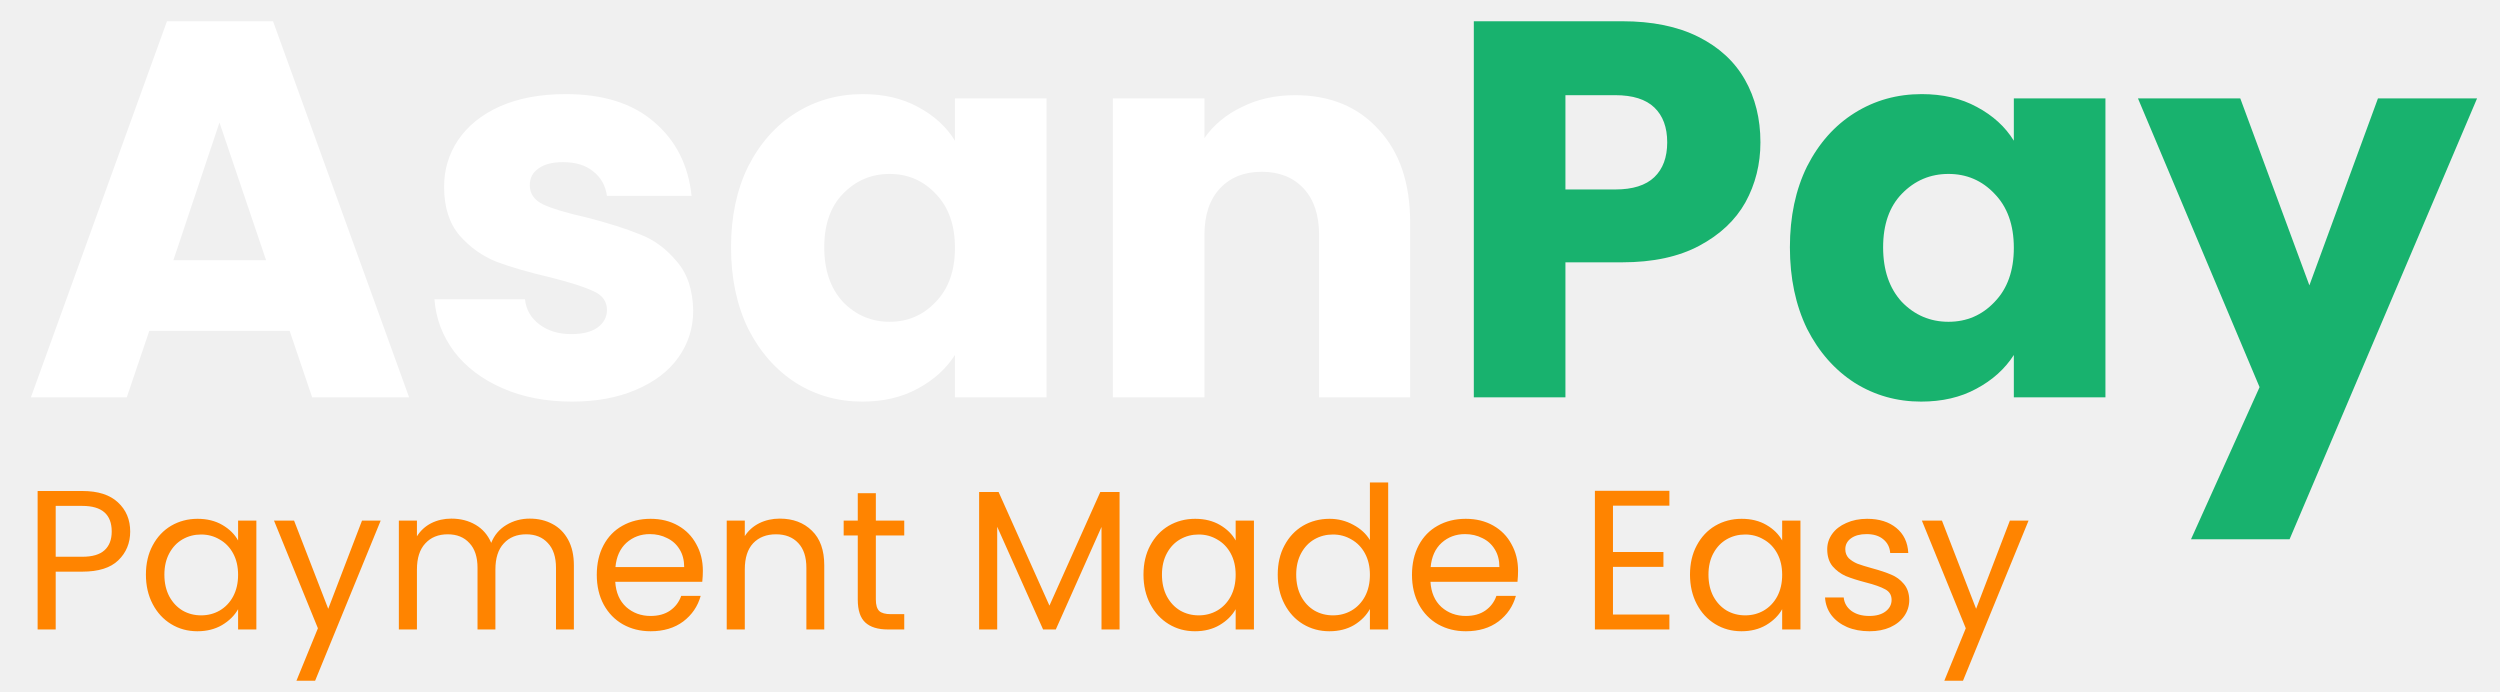
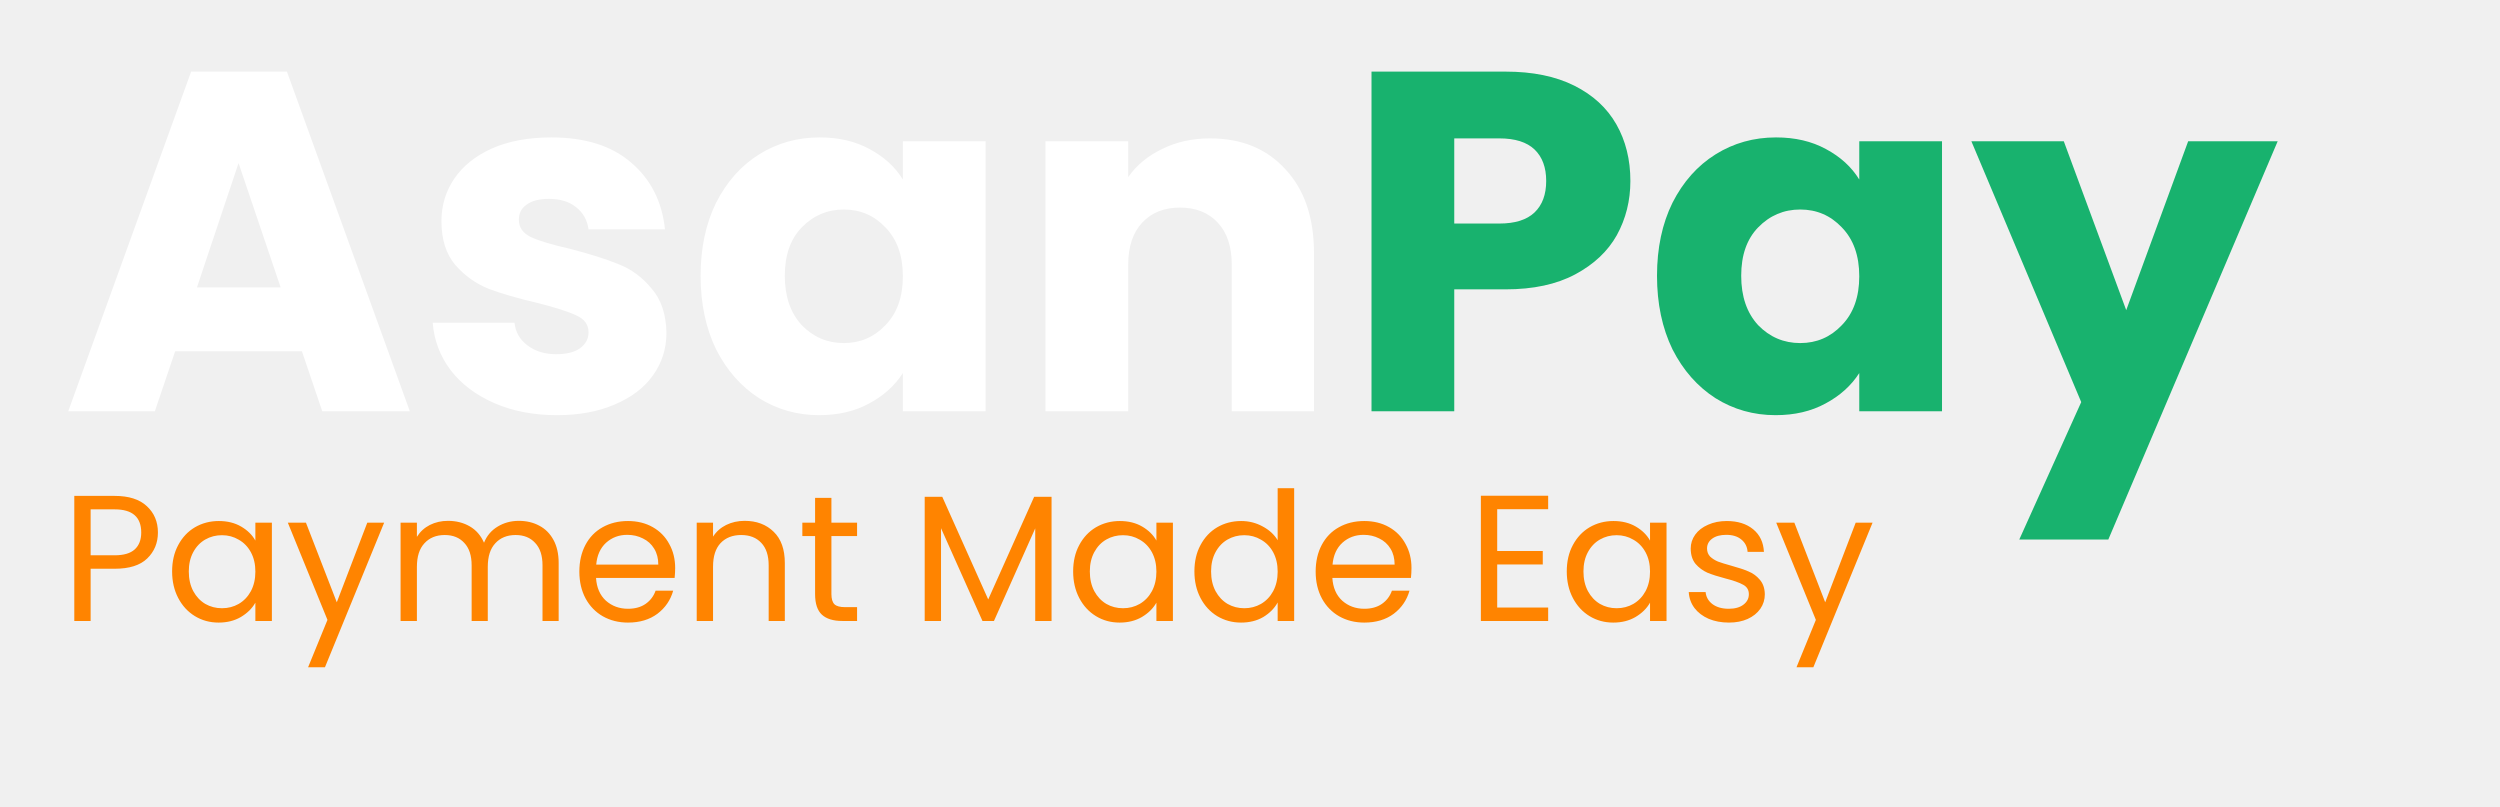
- <svg xmlns="http://www.w3.org/2000/svg" width="560" height="155" viewBox="310 95 560 155" fill="none">
-   <path d="M218 52H114C79.758 52 52 79.758 52 114V218C52 252.242 79.758 280 114 280H218C252.242 280 280 252.242 280 218V114C280 79.758 252.242 52 218 52Z" fill="url(#paint0_light)" />
+ <svg xmlns="http://www.w3.org/2000/svg" width="620" height="200" viewBox="300 70 620 200" fill="none">
+   <path d="M111.903 48.5H219.097C254.113 48.5 282.5 76.887 282.5 111.903V219.097C282.5 254.113 254.113 282.5 219.097 282.5H111.903C76.887 282.5 48.5 254.113 48.5 219.097V111.903C48.5 76.887 76.887 48.5 111.903 48.5Z" fill="url(#paint0_wm_light)" stroke="#0C298B" />
+   <path d="M114 51.5H218C251.966 51.5 279.5 79.034 279.5 113V217C279.5 250.966 251.966 278.5 218 278.5H114C80.034 278.5 52.5 250.966 52.5 217V113C52.5 79.034 80.034 51.5 114 51.5Z" fill="url(#paint1_wm_light)" stroke="#0C298B" />
  <path opacity="0.38" d="M208 110H128C123.582 110 120 113.582 120 118V132C120 136.418 123.582 140 128 140H208C212.418 140 216 136.418 216 132V118C216 113.582 212.418 110 208 110Z" fill="white" />
-   <path d="M212 130H120C105.641 130 94 141.641 94 156V216C94 230.359 105.641 242 120 242H212C226.359 242 238 230.359 238 216V156C238 141.641 226.359 130 212 130Z" fill="url(#paint1_light)" />
+   <path d="M212 130H120C105.641 130 94 141.641 94 156V216C94 230.359 105.641 242 120 242H212C226.359 242 238 230.359 238 216V156C238 141.641 226.359 130 212 130Z" fill="url(#paint2_wm_light)" />
  <path opacity="0.14" d="M212 130H120C105.641 130 94 136.716 94 145C94 153.284 105.641 160 120 160H212C226.359 160 238 153.284 238 145C238 136.716 226.359 130 212 130Z" fill="white" />
  <path d="M224 168H210C202.268 168 196 174.268 196 182V194C196 201.732 202.268 208 210 208H224C231.732 208 238 201.732 238 194V182C238 174.268 231.732 168 224 168Z" fill="#0B2A9A" />
  <path d="M209 195C212.866 195 216 191.866 216 188C216 184.134 212.866 181 209 181C205.134 181 202 184.134 202 188C202 191.866 205.134 195 209 195Z" fill="white" />
  <path d="M147.208 158.712C146.296 155.784 144.652 153.468 142.276 151.764C139.9 150.06 136.72 149.208 132.736 149.208H120.784V135.384H178.024V148.56H158.656C160.48 149.952 161.896 151.488 162.904 153.168C163.912 154.848 164.632 156.696 165.064 158.712H178.024V171.96H164.992C164.08 175.704 162.4 179.1 159.952 182.148C157.504 185.196 154.336 187.632 150.448 189.456C151.984 190.128 153.424 190.992 154.768 192.048C156.112 193.104 157.336 194.472 158.44 196.152L176.944 231H159.88C158.248 231 156.868 230.676 155.74 230.028C154.612 229.38 153.688 228.456 152.968 227.256L138.208 197.376C137.584 196.272 136.876 195.468 136.084 194.964C135.292 194.46 134.128 194.208 132.592 194.208H120.784V181.464H132.664C136.6 181.464 139.708 180.6 141.988 178.872C144.268 177.144 145.888 174.84 146.848 171.96H120.712V158.712H147.208Z" fill="white" />
-   <path d="M374.88 169.12H343.44L338.4 184H316.92L347.4 99.76H371.16L401.64 184H379.92L374.88 169.12ZM369.6 153.28L359.16 122.44L348.84 153.28H369.6ZM438.157 184.96C432.317 184.96 427.117 183.96 422.557 181.96C417.997 179.96 414.397 177.24 411.757 173.8C409.117 170.28 407.637 166.36 407.317 162.04H427.597C427.837 164.36 428.917 166.24 430.837 167.68C432.757 169.12 435.117 169.84 437.917 169.84C440.477 169.84 442.437 169.36 443.797 168.4C445.237 167.36 445.957 166.04 445.957 164.44C445.957 162.52 444.957 161.12 442.957 160.24C440.957 159.28 437.717 158.24 433.237 157.12C428.437 156 424.437 154.84 421.237 153.64C418.037 152.36 415.277 150.4 412.957 147.76C410.637 145.04 409.477 141.4 409.477 136.84C409.477 133 410.517 129.52 412.597 126.4C414.757 123.2 417.877 120.68 421.957 118.84C426.117 117 431.037 116.08 436.717 116.08C445.117 116.08 451.717 118.16 456.517 122.32C461.397 126.48 464.197 132 464.917 138.88H445.957C445.637 136.56 444.597 134.72 442.837 133.36C441.157 132 438.917 131.32 436.117 131.32C433.717 131.32 431.877 131.8 430.597 132.76C429.317 133.64 428.677 134.88 428.677 136.48C428.677 138.4 429.677 139.84 431.677 140.8C433.757 141.76 436.957 142.72 441.277 143.68C446.237 144.96 450.277 146.24 453.397 147.52C456.517 148.72 459.237 150.72 461.557 153.52C463.957 156.24 465.197 159.92 465.277 164.56C465.277 168.48 464.157 172 461.917 175.12C459.757 178.16 456.597 180.56 452.437 182.32C448.357 184.08 443.597 184.96 438.157 184.96ZM473.751 150.4C473.751 143.52 475.031 137.48 477.591 132.28C480.231 127.08 483.791 123.08 488.271 120.28C492.751 117.48 497.751 116.08 503.271 116.08C507.991 116.08 512.111 117.04 515.631 118.96C519.231 120.88 521.991 123.4 523.911 126.52V117.04H544.431V184H523.911V174.52C521.911 177.64 519.111 180.16 515.511 182.08C511.991 184 507.871 184.96 503.151 184.96C497.711 184.96 492.751 183.56 488.271 180.76C483.791 177.88 480.231 173.84 477.591 168.64C475.031 163.36 473.751 157.28 473.751 150.4ZM523.911 150.52C523.911 145.4 522.471 141.36 519.591 138.4C516.791 135.44 513.351 133.96 509.271 133.96C505.191 133.96 501.711 135.44 498.831 138.4C496.031 141.28 494.631 145.28 494.631 150.4C494.631 155.52 496.031 159.6 498.831 162.64C501.711 165.6 505.191 167.08 509.271 167.08C513.351 167.08 516.791 165.6 519.591 162.64C522.471 159.68 523.911 155.64 523.911 150.52ZM600.076 116.32C607.916 116.32 614.156 118.88 618.796 124C623.516 129.04 625.876 136 625.876 144.88V184H605.476V147.64C605.476 143.16 604.316 139.68 601.996 137.2C599.676 134.72 596.556 133.48 592.636 133.48C588.716 133.48 585.596 134.72 583.276 137.2C580.956 139.68 579.796 143.16 579.796 147.64V184H559.276V117.04H579.796V125.92C581.876 122.96 584.676 120.64 588.196 118.96C591.716 117.2 595.676 116.32 600.076 116.32Z" fill="white" />
-   <path d="M704.335 126.88C704.335 131.76 703.215 136.24 700.975 140.32C698.735 144.32 695.295 147.56 690.655 150.04C686.015 152.52 680.255 153.76 673.375 153.76H660.655V184H640.135V99.76H673.375C680.095 99.76 685.775 100.92 690.415 103.24C695.055 105.56 698.535 108.76 700.855 112.84C703.175 116.92 704.335 121.6 704.335 126.88ZM671.815 137.44C675.735 137.44 678.655 136.52 680.575 134.68C682.495 132.84 683.455 130.24 683.455 126.88C683.455 123.52 682.495 120.92 680.575 119.08C678.655 117.24 675.735 116.32 671.815 116.32H660.655V137.44H671.815ZM710.938 150.4C710.938 143.52 712.218 137.48 714.778 132.28C717.418 127.08 720.978 123.08 725.458 120.28C729.938 117.48 734.938 116.08 740.458 116.08C745.178 116.08 749.298 117.04 752.818 118.96C756.418 120.88 759.178 123.4 761.098 126.52V117.04H781.618V184H761.098V174.52C759.098 177.64 756.298 180.16 752.698 182.08C749.178 184 745.058 184.96 740.338 184.96C734.898 184.96 729.938 183.56 725.458 180.76C720.978 177.88 717.418 173.84 714.778 168.64C712.218 163.36 710.938 157.28 710.938 150.4ZM761.098 150.52C761.098 145.4 759.658 141.36 756.778 138.4C753.978 135.44 750.538 133.96 746.458 133.96C742.378 133.96 738.898 135.44 736.018 138.4C733.218 141.28 731.818 145.28 731.818 150.4C731.818 155.52 733.218 159.6 736.018 162.64C738.898 165.6 742.378 167.08 746.458 167.08C750.538 167.08 753.978 165.6 756.778 162.64C759.658 159.68 761.098 155.64 761.098 150.52ZM864.863 117.04L822.863 215.8H800.783L816.143 181.72L788.903 117.04H811.823L827.303 158.92L842.663 117.04H864.863Z" fill="#18B26E" />
-   <path d="M339.164 214.061C339.164 216.642 338.274 218.793 336.494 220.514C334.743 222.205 332.058 223.05 328.439 223.05H322.476V236H318.427V204.983H328.439C331.94 204.983 334.595 205.829 336.405 207.52C338.244 209.211 339.164 211.391 339.164 214.061ZM328.439 219.713C330.694 219.713 332.355 219.223 333.423 218.244C334.491 217.265 335.025 215.871 335.025 214.061C335.025 210.234 332.83 208.321 328.439 208.321H322.476V219.713H328.439ZM342.684 223.718C342.684 221.226 343.188 219.045 344.197 217.176C345.205 215.278 346.585 213.809 348.335 212.771C350.115 211.733 352.088 211.213 354.254 211.213C356.39 211.213 358.244 211.673 359.816 212.593C361.388 213.513 362.56 214.67 363.332 216.064V211.614H367.426V236H363.332V231.461C362.531 232.885 361.329 234.072 359.727 235.021C358.155 235.941 356.315 236.401 354.209 236.401C352.043 236.401 350.085 235.867 348.335 234.798C346.585 233.73 345.205 232.232 344.197 230.304C343.188 228.376 342.684 226.18 342.684 223.718ZM363.332 223.762C363.332 221.923 362.961 220.321 362.219 218.956C361.477 217.592 360.469 216.553 359.193 215.841C357.947 215.1 356.568 214.729 355.055 214.729C353.542 214.729 352.162 215.085 350.916 215.797C349.67 216.509 348.676 217.547 347.935 218.912C347.193 220.277 346.822 221.879 346.822 223.718C346.822 225.587 347.193 227.219 347.935 228.613C348.676 229.978 349.67 231.031 350.916 231.772C352.162 232.484 353.542 232.84 355.055 232.84C356.568 232.84 357.947 232.484 359.193 231.772C360.469 231.031 361.477 229.978 362.219 228.613C362.961 227.219 363.332 225.602 363.332 223.762ZM395.273 211.614L380.588 247.481H376.405L381.211 235.733L371.376 211.614H375.871L383.525 231.372L391.09 211.614H395.273ZM428.669 211.169C430.568 211.169 432.259 211.569 433.742 212.37C435.225 213.142 436.397 214.314 437.257 215.886C438.118 217.458 438.548 219.372 438.548 221.626V236H434.543V222.205C434.543 219.772 433.935 217.918 432.718 216.642C431.532 215.337 429.915 214.684 427.868 214.684C425.762 214.684 424.085 215.367 422.839 216.731C421.593 218.066 420.97 220.01 420.97 222.561V236H416.965V222.205C416.965 219.772 416.357 217.918 415.141 216.642C413.954 215.337 412.337 214.684 410.29 214.684C408.184 214.684 406.508 215.367 405.262 216.731C404.016 218.066 403.393 220.01 403.393 222.561V236H399.343V211.614H403.393V215.129C404.194 213.854 405.262 212.875 406.597 212.192C407.962 211.51 409.46 211.169 411.091 211.169C413.138 211.169 414.948 211.629 416.52 212.548C418.093 213.468 419.265 214.818 420.036 216.598C420.718 214.877 421.846 213.542 423.418 212.593C424.99 211.644 426.741 211.169 428.669 211.169ZM467.441 222.872C467.441 223.644 467.396 224.46 467.307 225.32H447.816C447.964 227.723 448.78 229.607 450.264 230.971C451.777 232.306 453.601 232.974 455.737 232.974C457.487 232.974 458.941 232.573 460.098 231.772C461.285 230.942 462.115 229.844 462.59 228.479H466.951C466.298 230.823 464.993 232.737 463.035 234.22C461.077 235.674 458.644 236.401 455.737 236.401C453.423 236.401 451.346 235.881 449.507 234.843C447.697 233.805 446.273 232.336 445.235 230.438C444.197 228.509 443.678 226.284 443.678 223.762C443.678 221.241 444.182 219.031 445.191 217.132C446.199 215.233 447.608 213.78 449.418 212.771C451.257 211.733 453.364 211.213 455.737 211.213C458.051 211.213 460.098 211.718 461.878 212.726C463.658 213.735 465.023 215.129 465.972 216.909C466.951 218.66 467.441 220.647 467.441 222.872ZM463.258 222.027C463.258 220.484 462.916 219.164 462.234 218.066C461.552 216.939 460.617 216.094 459.431 215.53C458.274 214.937 456.983 214.64 455.559 214.64C453.512 214.64 451.762 215.293 450.308 216.598C448.884 217.903 448.068 219.713 447.861 222.027H463.258ZM484.667 211.169C487.634 211.169 490.037 212.074 491.876 213.883C493.716 215.663 494.635 218.244 494.635 221.626V236H490.63V222.205C490.63 219.772 490.022 217.918 488.806 216.642C487.59 215.337 485.928 214.684 483.822 214.684C481.686 214.684 479.98 215.352 478.704 216.687C477.458 218.022 476.835 219.965 476.835 222.516V236H472.786V211.614H476.835V215.085C477.636 213.839 478.719 212.875 480.084 212.192C481.478 211.51 483.006 211.169 484.667 211.169ZM506.19 214.951V229.325C506.19 230.512 506.442 231.357 506.946 231.861C507.451 232.336 508.326 232.573 509.572 232.573H512.553V236H508.904C506.65 236 504.959 235.481 503.831 234.442C502.704 233.404 502.14 231.698 502.14 229.325V214.951H498.981V211.614H502.14V205.473H506.19V211.614H512.553V214.951H506.19ZM560.785 205.206V236H556.735V213.038L546.5 236H543.652L533.373 212.993V236H529.323V205.206H533.684L545.076 230.66L556.468 205.206H560.785ZM566.14 223.718C566.14 221.226 566.644 219.045 567.653 217.176C568.661 215.278 570.041 213.809 571.791 212.771C573.571 211.733 575.544 211.213 577.71 211.213C579.846 211.213 581.7 211.673 583.272 212.593C584.844 213.513 586.016 214.67 586.788 216.064V211.614H590.882V236H586.788V231.461C585.987 232.885 584.785 234.072 583.183 235.021C581.611 235.941 579.771 236.401 577.665 236.401C575.499 236.401 573.541 235.867 571.791 234.798C570.041 233.73 568.661 232.232 567.653 230.304C566.644 228.376 566.14 226.18 566.14 223.718ZM586.788 223.762C586.788 221.923 586.417 220.321 585.675 218.956C584.933 217.592 583.925 216.553 582.649 215.841C581.403 215.1 580.024 214.729 578.511 214.729C576.998 214.729 575.618 215.085 574.372 215.797C573.126 216.509 572.132 217.547 571.391 218.912C570.649 220.277 570.278 221.879 570.278 223.718C570.278 225.587 570.649 227.219 571.391 228.613C572.132 229.978 573.126 231.031 574.372 231.772C575.618 232.484 576.998 232.84 578.511 232.84C580.024 232.84 581.403 232.484 582.649 231.772C583.925 231.031 584.933 229.978 585.675 228.613C586.417 227.219 586.788 225.602 586.788 223.762ZM596.212 223.718C596.212 221.226 596.716 219.045 597.725 217.176C598.734 215.278 600.113 213.809 601.863 212.771C603.643 211.733 605.631 211.213 607.826 211.213C609.725 211.213 611.49 211.658 613.122 212.548C614.754 213.409 616 214.551 616.86 215.975V203.07H620.954V236H616.86V231.416C616.059 232.87 614.872 234.072 613.3 235.021C611.728 235.941 609.888 236.401 607.782 236.401C605.616 236.401 603.643 235.867 601.863 234.798C600.113 233.73 598.734 232.232 597.725 230.304C596.716 228.376 596.212 226.18 596.212 223.718ZM616.86 223.762C616.86 221.923 616.489 220.321 615.747 218.956C615.006 217.592 613.997 216.553 612.721 215.841C611.475 215.1 610.096 214.729 608.583 214.729C607.07 214.729 605.69 215.085 604.444 215.797C603.198 216.509 602.205 217.547 601.463 218.912C600.721 220.277 600.35 221.879 600.35 223.718C600.35 225.587 600.721 227.219 601.463 228.613C602.205 229.978 603.198 231.031 604.444 231.772C605.69 232.484 607.07 232.84 608.583 232.84C610.096 232.84 611.475 232.484 612.721 231.772C613.997 231.031 615.006 229.978 615.747 228.613C616.489 227.219 616.86 225.602 616.86 223.762ZM650.047 222.872C650.047 223.644 650.003 224.46 649.914 225.32H630.423C630.571 227.723 631.387 229.607 632.87 230.971C634.383 232.306 636.208 232.974 638.344 232.974C640.094 232.974 641.548 232.573 642.705 231.772C643.891 230.942 644.722 229.844 645.197 228.479H649.558C648.905 230.823 647.6 232.737 645.642 234.22C643.684 235.674 641.251 236.401 638.344 236.401C636.03 236.401 633.953 235.881 632.114 234.843C630.304 233.805 628.88 232.336 627.842 230.438C626.803 228.509 626.284 226.284 626.284 223.762C626.284 221.241 626.788 219.031 627.797 217.132C628.806 215.233 630.215 213.78 632.025 212.771C633.864 211.733 635.97 211.213 638.344 211.213C640.658 211.213 642.705 211.718 644.485 212.726C646.265 213.735 647.629 215.129 648.579 216.909C649.558 218.66 650.047 220.647 650.047 222.872ZM645.864 222.027C645.864 220.484 645.523 219.164 644.841 218.066C644.158 216.939 643.224 216.094 642.037 215.53C640.88 214.937 639.59 214.64 638.166 214.64C636.119 214.64 634.368 215.293 632.915 216.598C631.491 217.903 630.675 219.713 630.467 222.027H645.864ZM671.306 208.276V218.645H682.609V221.982H671.306V232.662H683.944V236H667.256V204.939H683.944V208.276H671.306ZM688.558 223.718C688.558 221.226 689.062 219.045 690.071 217.176C691.08 215.278 692.459 213.809 694.21 212.771C695.99 211.733 697.962 211.213 700.128 211.213C702.264 211.213 704.118 211.673 705.691 212.593C707.263 213.513 708.435 214.67 709.206 216.064V211.614H713.3V236H709.206V231.461C708.405 232.885 707.204 234.072 705.602 235.021C704.029 235.941 702.19 236.401 700.084 236.401C697.918 236.401 695.96 235.867 694.21 234.798C692.459 233.73 691.08 232.232 690.071 230.304C689.062 228.376 688.558 226.18 688.558 223.718ZM709.206 223.762C709.206 221.923 708.835 220.321 708.094 218.956C707.352 217.592 706.343 216.553 705.068 215.841C703.822 215.1 702.442 214.729 700.929 214.729C699.416 214.729 698.037 215.085 696.791 215.797C695.545 216.509 694.551 217.547 693.809 218.912C693.067 220.277 692.697 221.879 692.697 223.718C692.697 225.587 693.067 227.219 693.809 228.613C694.551 229.978 695.545 231.031 696.791 231.772C698.037 232.484 699.416 232.84 700.929 232.84C702.442 232.84 703.822 232.484 705.068 231.772C706.343 231.031 707.352 229.978 708.094 228.613C708.835 227.219 709.206 225.602 709.206 223.762ZM728.776 236.401C726.907 236.401 725.231 236.089 723.748 235.466C722.264 234.813 721.093 233.923 720.232 232.796C719.372 231.639 718.897 230.319 718.808 228.835H722.991C723.11 230.052 723.674 231.046 724.682 231.817C725.721 232.588 727.07 232.974 728.732 232.974C730.274 232.974 731.491 232.633 732.381 231.95C733.271 231.268 733.716 230.408 733.716 229.369C733.716 228.301 733.241 227.515 732.292 227.011C731.342 226.477 729.874 225.958 727.886 225.453C726.077 224.979 724.593 224.504 723.436 224.029C722.309 223.525 721.33 222.798 720.499 221.849C719.698 220.87 719.298 219.594 719.298 218.022C719.298 216.776 719.669 215.634 720.41 214.595C721.152 213.557 722.205 212.741 723.57 212.148C724.934 211.525 726.492 211.213 728.242 211.213C730.942 211.213 733.122 211.896 734.784 213.26C736.445 214.625 737.335 216.494 737.454 218.867H733.404C733.315 217.592 732.796 216.568 731.847 215.797C730.927 215.026 729.681 214.64 728.109 214.64C726.655 214.64 725.498 214.951 724.638 215.574C723.777 216.197 723.347 217.013 723.347 218.022C723.347 218.823 723.599 219.49 724.104 220.024C724.638 220.529 725.29 220.944 726.062 221.27C726.863 221.567 727.96 221.908 729.355 222.294C731.105 222.769 732.529 223.243 733.627 223.718C734.724 224.163 735.659 224.845 736.43 225.765C737.231 226.685 737.647 227.886 737.676 229.369C737.676 230.704 737.305 231.906 736.564 232.974C735.822 234.042 734.769 234.887 733.404 235.51C732.069 236.104 730.527 236.401 728.776 236.401ZM764.397 211.614L749.712 247.481H745.529L750.335 235.733L740.5 211.614H744.995L752.649 231.372L760.214 211.614H764.397Z" fill="#FF8400" />
+   <path d="M374.88 157.12H343.44L338.4 172H316.92L347.4 87.76H371.16L401.64 172H379.92L374.88 157.12ZM369.6 141.28L359.16 110.44L348.84 141.28H369.6ZM438.157 172.96C432.317 172.96 427.117 171.96 422.557 169.96C417.997 167.96 414.397 165.24 411.757 161.8C409.117 158.28 407.637 154.36 407.317 150.04H427.597C427.837 152.36 428.917 154.24 430.837 155.68C432.757 157.12 435.117 157.84 437.917 157.84C440.477 157.84 442.437 157.36 443.797 156.4C445.237 155.36 445.957 154.04 445.957 152.44C445.957 150.52 444.957 149.12 442.957 148.24C440.957 147.28 437.717 146.24 433.237 145.12C428.437 144 424.437 142.84 421.237 141.64C418.037 140.36 415.277 138.4 412.957 135.76C410.637 133.04 409.477 129.4 409.477 124.84C409.477 121 410.517 117.52 412.597 114.4C414.757 111.2 417.877 108.68 421.957 106.84C426.117 105 431.037 104.08 436.717 104.08C445.117 104.08 451.717 106.16 456.517 110.32C461.397 114.48 464.197 120 464.917 126.88H445.957C445.637 124.56 444.597 122.72 442.837 121.36C441.157 120 438.917 119.32 436.117 119.32C433.717 119.32 431.877 119.8 430.597 120.76C429.317 121.64 428.677 122.88 428.677 124.48C428.677 126.4 429.677 127.84 431.677 128.8C433.757 129.76 436.957 130.72 441.277 131.68C446.237 132.96 450.277 134.24 453.397 135.52C456.517 136.72 459.237 138.72 461.557 141.52C463.957 144.24 465.197 147.92 465.277 152.56C465.277 156.48 464.157 160 461.917 163.12C459.757 166.16 456.597 168.56 452.437 170.32C448.357 172.08 443.597 172.96 438.157 172.96ZM473.751 138.4C473.751 131.52 475.031 125.48 477.591 120.28C480.231 115.08 483.791 111.08 488.271 108.28C492.751 105.48 497.751 104.08 503.271 104.08C507.991 104.08 512.111 105.04 515.631 106.96C519.231 108.88 521.991 111.4 523.911 114.52V105.04H544.431V172H523.911V162.52C521.911 165.64 519.111 168.16 515.511 170.08C511.991 172 507.871 172.96 503.151 172.96C497.711 172.96 492.751 171.56 488.271 168.76C483.791 165.88 480.231 161.84 477.591 156.64C475.031 151.36 473.751 145.28 473.751 138.4ZM523.911 138.52C523.911 133.4 522.471 129.36 519.591 126.4C516.791 123.44 513.351 121.96 509.271 121.96C505.191 121.96 501.711 123.44 498.831 126.4C496.031 129.28 494.631 133.28 494.631 138.4C494.631 143.52 496.031 147.6 498.831 150.64C501.711 153.6 505.191 155.08 509.271 155.08C513.351 155.08 516.791 153.6 519.591 150.64C522.471 147.68 523.911 143.64 523.911 138.52ZM600.076 104.32C607.916 104.32 614.156 106.88 618.796 112C623.516 117.04 625.876 124 625.876 132.88V172H605.476V135.64C605.476 131.16 604.316 127.68 601.996 125.2C599.676 122.72 596.556 121.48 592.636 121.48C588.716 121.48 585.596 122.72 583.276 125.2C580.956 127.68 579.796 131.16 579.796 135.64V172H559.276V105.04H579.796V113.92C581.876 110.96 584.676 108.64 588.196 106.96C591.716 105.2 595.676 104.32 600.076 104.32Z" fill="white" />
+   <path d="M704.335 114.88C704.335 119.76 703.215 124.24 700.975 128.32C698.735 132.32 695.295 135.56 690.655 138.04C686.015 140.52 680.255 141.76 673.375 141.76H660.655V172H640.135V87.76H673.375C680.095 87.76 685.775 88.92 690.415 91.24C695.055 93.56 698.535 96.76 700.855 100.84C703.175 104.92 704.335 109.6 704.335 114.88ZM671.815 125.44C675.735 125.44 678.655 124.52 680.575 122.68C682.495 120.84 683.455 118.24 683.455 114.88C683.455 111.52 682.495 108.92 680.575 107.08C678.655 105.24 675.735 104.32 671.815 104.32H660.655V125.44H671.815ZM710.938 138.4C710.938 131.52 712.218 125.48 714.778 120.28C717.418 115.08 720.978 111.08 725.458 108.28C729.938 105.48 734.938 104.08 740.458 104.08C745.178 104.08 749.298 105.04 752.818 106.96C756.418 108.88 759.178 111.4 761.098 114.52V105.04H781.618V172H761.098V162.52C759.098 165.64 756.298 168.16 752.698 170.08C749.178 172 745.058 172.96 740.338 172.96C734.898 172.96 729.938 171.56 725.458 168.76C720.978 165.88 717.418 161.84 714.778 156.64C712.218 151.36 710.938 145.28 710.938 138.4ZM761.098 138.52C761.098 133.4 759.658 129.36 756.778 126.4C753.978 123.44 750.538 121.96 746.458 121.96C742.378 121.96 738.898 123.44 736.018 126.4C733.218 129.28 731.818 133.28 731.818 138.4C731.818 143.52 733.218 147.6 736.018 150.64C738.898 153.6 742.378 155.08 746.458 155.08C750.538 155.08 753.978 153.6 756.778 150.64C759.658 147.68 761.098 143.64 761.098 138.52ZM864.863 105.04L822.863 203.8H800.783L816.143 169.72L788.903 105.04H811.823L827.303 146.92L842.663 105.04H864.863Z" fill="#18B26E" />
+   <path d="M339.164 202.061C339.164 204.642 338.274 206.793 336.494 208.514C334.743 210.205 332.058 211.05 328.439 211.05H322.476V224H318.427V192.983H328.439C331.94 192.983 334.595 193.829 336.405 195.52C338.244 197.211 339.164 199.391 339.164 202.061ZM328.439 207.713C330.694 207.713 332.355 207.223 333.423 206.244C334.491 205.265 335.025 203.871 335.025 202.061C335.025 198.234 332.83 196.321 328.439 196.321H322.476V207.713H328.439ZM342.684 211.718C342.684 209.226 343.188 207.045 344.197 205.176C345.205 203.278 346.585 201.809 348.335 200.771C350.115 199.733 352.088 199.213 354.254 199.213C356.39 199.213 358.244 199.673 359.816 200.593C361.388 201.513 362.56 202.67 363.332 204.064V199.614H367.426V224H363.332V219.461C362.531 220.885 361.329 222.072 359.727 223.021C358.155 223.941 356.315 224.401 354.209 224.401C352.043 224.401 350.085 223.867 348.335 222.798C346.585 221.73 345.205 220.232 344.197 218.304C343.188 216.376 342.684 214.18 342.684 211.718ZM363.332 211.762C363.332 209.923 362.961 208.321 362.219 206.956C361.477 205.592 360.469 204.553 359.193 203.841C357.947 203.1 356.568 202.729 355.055 202.729C353.542 202.729 352.162 203.085 350.916 203.797C349.67 204.509 348.676 205.547 347.935 206.912C347.193 208.277 346.822 209.879 346.822 211.718C346.822 213.587 347.193 215.219 347.935 216.613C348.676 217.978 349.67 219.031 350.916 219.772C352.162 220.484 353.542 220.84 355.055 220.84C356.568 220.84 357.947 220.484 359.193 219.772C360.469 219.031 361.477 217.978 362.219 216.613C362.961 215.219 363.332 213.602 363.332 211.762ZM395.273 199.614L380.588 235.481H376.405L381.211 223.733L371.376 199.614H375.871L383.525 219.372L391.09 199.614H395.273ZM428.669 199.169C430.568 199.169 432.259 199.569 433.742 200.37C435.225 201.142 436.397 202.314 437.257 203.886C438.118 205.458 438.548 207.372 438.548 209.626V224H434.543V210.205C434.543 207.772 433.935 205.918 432.718 204.642C431.532 203.337 429.915 202.684 427.868 202.684C425.762 202.684 424.085 203.367 422.839 204.731C421.593 206.066 420.97 208.01 420.97 210.561V224H416.965V210.205C416.965 207.772 416.357 205.918 415.141 204.642C413.954 203.337 412.337 202.684 410.29 202.684C408.184 202.684 406.508 203.367 405.262 204.731C404.016 206.066 403.393 208.01 403.393 210.561V224H399.343V199.614H403.393V203.129C404.194 201.854 405.262 200.875 406.597 200.192C407.962 199.51 409.46 199.169 411.091 199.169C413.138 199.169 414.948 199.629 416.52 200.548C418.093 201.468 419.265 202.818 420.036 204.598C420.718 202.877 421.846 201.542 423.418 200.593C424.99 199.644 426.741 199.169 428.669 199.169ZM467.441 210.872C467.441 211.644 467.396 212.46 467.307 213.32H447.816C447.964 215.723 448.78 217.607 450.264 218.971C451.777 220.306 453.601 220.974 455.737 220.974C457.487 220.974 458.941 220.573 460.098 219.772C461.285 218.942 462.115 217.844 462.59 216.479H466.951C466.298 218.823 464.993 220.737 463.035 222.22C461.077 223.674 458.644 224.401 455.737 224.401C453.423 224.401 451.346 223.881 449.507 222.843C447.697 221.805 446.273 220.336 445.235 218.438C444.197 216.509 443.678 214.284 443.678 211.762C443.678 209.241 444.182 207.031 445.191 205.132C446.199 203.233 447.608 201.78 449.418 200.771C451.257 199.733 453.364 199.213 455.737 199.213C458.051 199.213 460.098 199.718 461.878 200.726C463.658 201.735 465.023 203.129 465.972 204.909C466.951 206.66 467.441 208.647 467.441 210.872ZM463.258 210.027C463.258 208.484 462.916 207.164 462.234 206.066C461.552 204.939 460.617 204.094 459.431 203.53C458.274 202.937 456.983 202.64 455.559 202.64C453.512 202.64 451.762 203.293 450.308 204.598C448.884 205.903 448.068 207.713 447.861 210.027H463.258ZM484.667 199.169C487.634 199.169 490.037 200.074 491.876 201.883C493.716 203.663 494.635 206.244 494.635 209.626V224H490.63V210.205C490.63 207.772 490.022 205.918 488.806 204.642C487.59 203.337 485.928 202.684 483.822 202.684C481.686 202.684 479.98 203.352 478.704 204.687C477.458 206.022 476.835 207.965 476.835 210.516V224H472.786V199.614H476.835V203.085C477.636 201.839 478.719 200.875 480.084 200.192C481.478 199.51 483.006 199.169 484.667 199.169ZM506.19 202.951V217.325C506.19 218.512 506.442 219.357 506.946 219.861C507.451 220.336 508.326 220.573 509.572 220.573H512.553V224H508.904C506.65 224 504.959 223.481 503.831 222.442C502.704 221.404 502.14 219.698 502.14 217.325V202.951H498.981V199.614H502.14V193.473H506.19V199.614H512.553V202.951H506.19ZM560.785 193.206V224H556.735V201.038L546.5 224H543.652L533.373 200.993V224H529.323V193.206H533.684L545.076 218.66L556.468 193.206H560.785ZM566.14 211.718C566.14 209.226 566.644 207.045 567.653 205.176C568.661 203.278 570.041 201.809 571.791 200.771C573.571 199.733 575.544 199.213 577.71 199.213C579.846 199.213 581.7 199.673 583.272 200.593C584.844 201.513 586.016 202.67 586.788 204.064V199.614H590.882V224H586.788V219.461C585.987 220.885 584.785 222.072 583.183 223.021C581.611 223.941 579.771 224.401 577.665 224.401C575.499 224.401 573.541 223.867 571.791 222.798C570.041 221.73 568.661 220.232 567.653 218.304C566.644 216.376 566.14 214.18 566.14 211.718ZM586.788 211.762C586.788 209.923 586.417 208.321 585.675 206.956C584.933 205.592 583.925 204.553 582.649 203.841C581.403 203.1 580.024 202.729 578.511 202.729C576.998 202.729 575.618 203.085 574.372 203.797C573.126 204.509 572.132 205.547 571.391 206.912C570.649 208.277 570.278 209.879 570.278 211.718C570.278 213.587 570.649 215.219 571.391 216.613C572.132 217.978 573.126 219.031 574.372 219.772C575.618 220.484 576.998 220.84 578.511 220.84C580.024 220.84 581.403 220.484 582.649 219.772C583.925 219.031 584.933 217.978 585.675 216.613C586.417 215.219 586.788 213.602 586.788 211.762ZM596.212 211.718C596.212 209.226 596.716 207.045 597.725 205.176C598.734 203.278 600.113 201.809 601.863 200.771C603.643 199.733 605.631 199.213 607.826 199.213C609.725 199.213 611.49 199.658 613.122 200.548C614.754 201.409 616 202.551 616.86 203.975V191.07H620.954V224H616.86V219.416C616.059 220.87 614.872 222.072 613.3 223.021C611.728 223.941 609.888 224.401 607.782 224.401C605.616 224.401 603.643 223.867 601.863 222.798C600.113 221.73 598.734 220.232 597.725 218.304C596.716 216.376 596.212 214.18 596.212 211.718ZM616.86 211.762C616.86 209.923 616.489 208.321 615.747 206.956C615.006 205.592 613.997 204.553 612.721 203.841C611.475 203.1 610.096 202.729 608.583 202.729C607.07 202.729 605.69 203.085 604.444 203.797C603.198 204.509 602.205 205.547 601.463 206.912C600.721 208.277 600.35 209.879 600.35 211.718C600.35 213.587 600.721 215.219 601.463 216.613C602.205 217.978 603.198 219.031 604.444 219.772C605.69 220.484 607.07 220.84 608.583 220.84C610.096 220.84 611.475 220.484 612.721 219.772C613.997 219.031 615.006 217.978 615.747 216.613C616.489 215.219 616.86 213.602 616.86 211.762ZM650.047 210.872C650.047 211.644 650.003 212.46 649.914 213.32H630.423C630.571 215.723 631.387 217.607 632.87 218.971C634.383 220.306 636.208 220.974 638.344 220.974C640.094 220.974 641.548 220.573 642.705 219.772C643.891 218.942 644.722 217.844 645.197 216.479H649.558C648.905 218.823 647.6 220.737 645.642 222.22C643.684 223.674 641.251 224.401 638.344 224.401C636.03 224.401 633.953 223.881 632.114 222.843C630.304 221.805 628.88 220.336 627.842 218.438C626.803 216.509 626.284 214.284 626.284 211.762C626.284 209.241 626.788 207.031 627.797 205.132C628.806 203.233 630.215 201.78 632.025 200.771C633.864 199.733 635.97 199.213 638.344 199.213C640.658 199.213 642.705 199.718 644.485 200.726C646.265 201.735 647.629 203.129 648.579 204.909C649.558 206.66 650.047 208.647 650.047 210.872ZM645.864 210.027C645.864 208.484 645.523 207.164 644.841 206.066C644.158 204.939 643.224 204.094 642.037 203.53C640.88 202.937 639.59 202.64 638.166 202.64C636.119 202.64 634.368 203.293 632.915 204.598C631.491 205.903 630.675 207.713 630.467 210.027H645.864ZM671.306 196.276V206.645H682.609V209.982H671.306V220.662H683.944V224H667.256V192.939H683.944V196.276H671.306ZM688.558 211.718C688.558 209.226 689.062 207.045 690.071 205.176C691.08 203.278 692.459 201.809 694.21 200.771C695.99 199.733 697.962 199.213 700.128 199.213C702.264 199.213 704.118 199.673 705.691 200.593C707.263 201.513 708.435 202.67 709.206 204.064V199.614H713.3V224H709.206V219.461C708.405 220.885 707.204 222.072 705.602 223.021C704.029 223.941 702.19 224.401 700.084 224.401C697.918 224.401 695.96 223.867 694.21 222.798C692.459 221.73 691.08 220.232 690.071 218.304C689.062 216.376 688.558 214.18 688.558 211.718ZM709.206 211.762C709.206 209.923 708.835 208.321 708.094 206.956C707.352 205.592 706.343 204.553 705.068 203.841C703.822 203.1 702.442 202.729 700.929 202.729C699.416 202.729 698.037 203.085 696.791 203.797C695.545 204.509 694.551 205.547 693.809 206.912C693.067 208.277 692.697 209.879 692.697 211.718C692.697 213.587 693.067 215.219 693.809 216.613C694.551 217.978 695.545 219.031 696.791 219.772C698.037 220.484 699.416 220.84 700.929 220.84C702.442 220.84 703.822 220.484 705.068 219.772C706.343 219.031 707.352 217.978 708.094 216.613C708.835 215.219 709.206 213.602 709.206 211.762ZM728.776 224.401C726.907 224.401 725.231 224.089 723.748 223.466C722.264 222.813 721.093 221.923 720.232 220.796C719.372 219.639 718.897 218.319 718.808 216.835H722.991C723.11 218.052 723.674 219.046 724.682 219.817C725.721 220.588 727.07 220.974 728.732 220.974C730.274 220.974 731.491 220.633 732.381 219.95C733.271 219.268 733.716 218.408 733.716 217.369C733.716 216.301 733.241 215.515 732.292 215.011C731.342 214.477 729.874 213.958 727.886 213.453C726.077 212.979 724.593 212.504 723.436 212.029C722.309 211.525 721.33 210.798 720.499 209.849C719.698 208.87 719.298 207.594 719.298 206.022C719.298 204.776 719.669 203.634 720.41 202.595C721.152 201.557 722.205 200.741 723.57 200.148C724.934 199.525 726.492 199.213 728.242 199.213C730.942 199.213 733.122 199.896 734.784 201.26C736.445 202.625 737.335 204.494 737.454 206.867H733.404C733.315 205.592 732.796 204.568 731.847 203.797C730.927 203.026 729.681 202.64 728.109 202.64C726.655 202.64 725.498 202.951 724.638 203.574C723.777 204.197 723.347 205.013 723.347 206.022C723.347 206.823 723.599 207.49 724.104 208.024C724.638 208.529 725.29 208.944 726.062 209.27C726.863 209.567 727.96 209.908 729.355 210.294C731.105 210.769 732.529 211.243 733.627 211.718C734.724 212.163 735.659 212.845 736.43 213.765C737.231 214.685 737.647 215.886 737.676 217.369C737.676 218.704 737.305 219.906 736.564 220.974C735.822 222.042 734.769 222.887 733.404 223.51C732.069 224.104 730.527 224.401 728.776 224.401ZM764.397 199.614L749.712 235.481H745.529L750.335 223.733L740.5 199.614H744.995L752.649 219.372L760.214 199.614H764.397Z" fill="#FF8400" />
  <defs>
-     <linearGradient id="paint0_light" x1="60" y1="50" x2="280" y2="282" gradientUnits="userSpaceOnUse">
+     <linearGradient id="paint0_wm_light" x1="56.246" y1="45.939" x2="283" y2="285.061" gradientUnits="userSpaceOnUse">
+       <stop stop-color="#0B2A9A" />
+       <stop offset="1" stop-color="#2A5CDD" />
+     </linearGradient>
+     <linearGradient id="paint1_wm_light" x1="60" y1="49" x2="280" y2="281" gradientUnits="userSpaceOnUse">
      <stop stop-color="#2A5CDD" />
      <stop offset="1" stop-color="#0B2A9A" />
    </linearGradient>
-     <linearGradient id="paint1_light" x1="90" y1="120" x2="240" y2="252" gradientUnits="userSpaceOnUse">
+     <linearGradient id="paint2_wm_light" x1="90" y1="120" x2="240" y2="252" gradientUnits="userSpaceOnUse">
      <stop stop-color="#24CC82" />
      <stop offset="1" stop-color="#11A362" />
    </linearGradient>
  </defs>
</svg>
